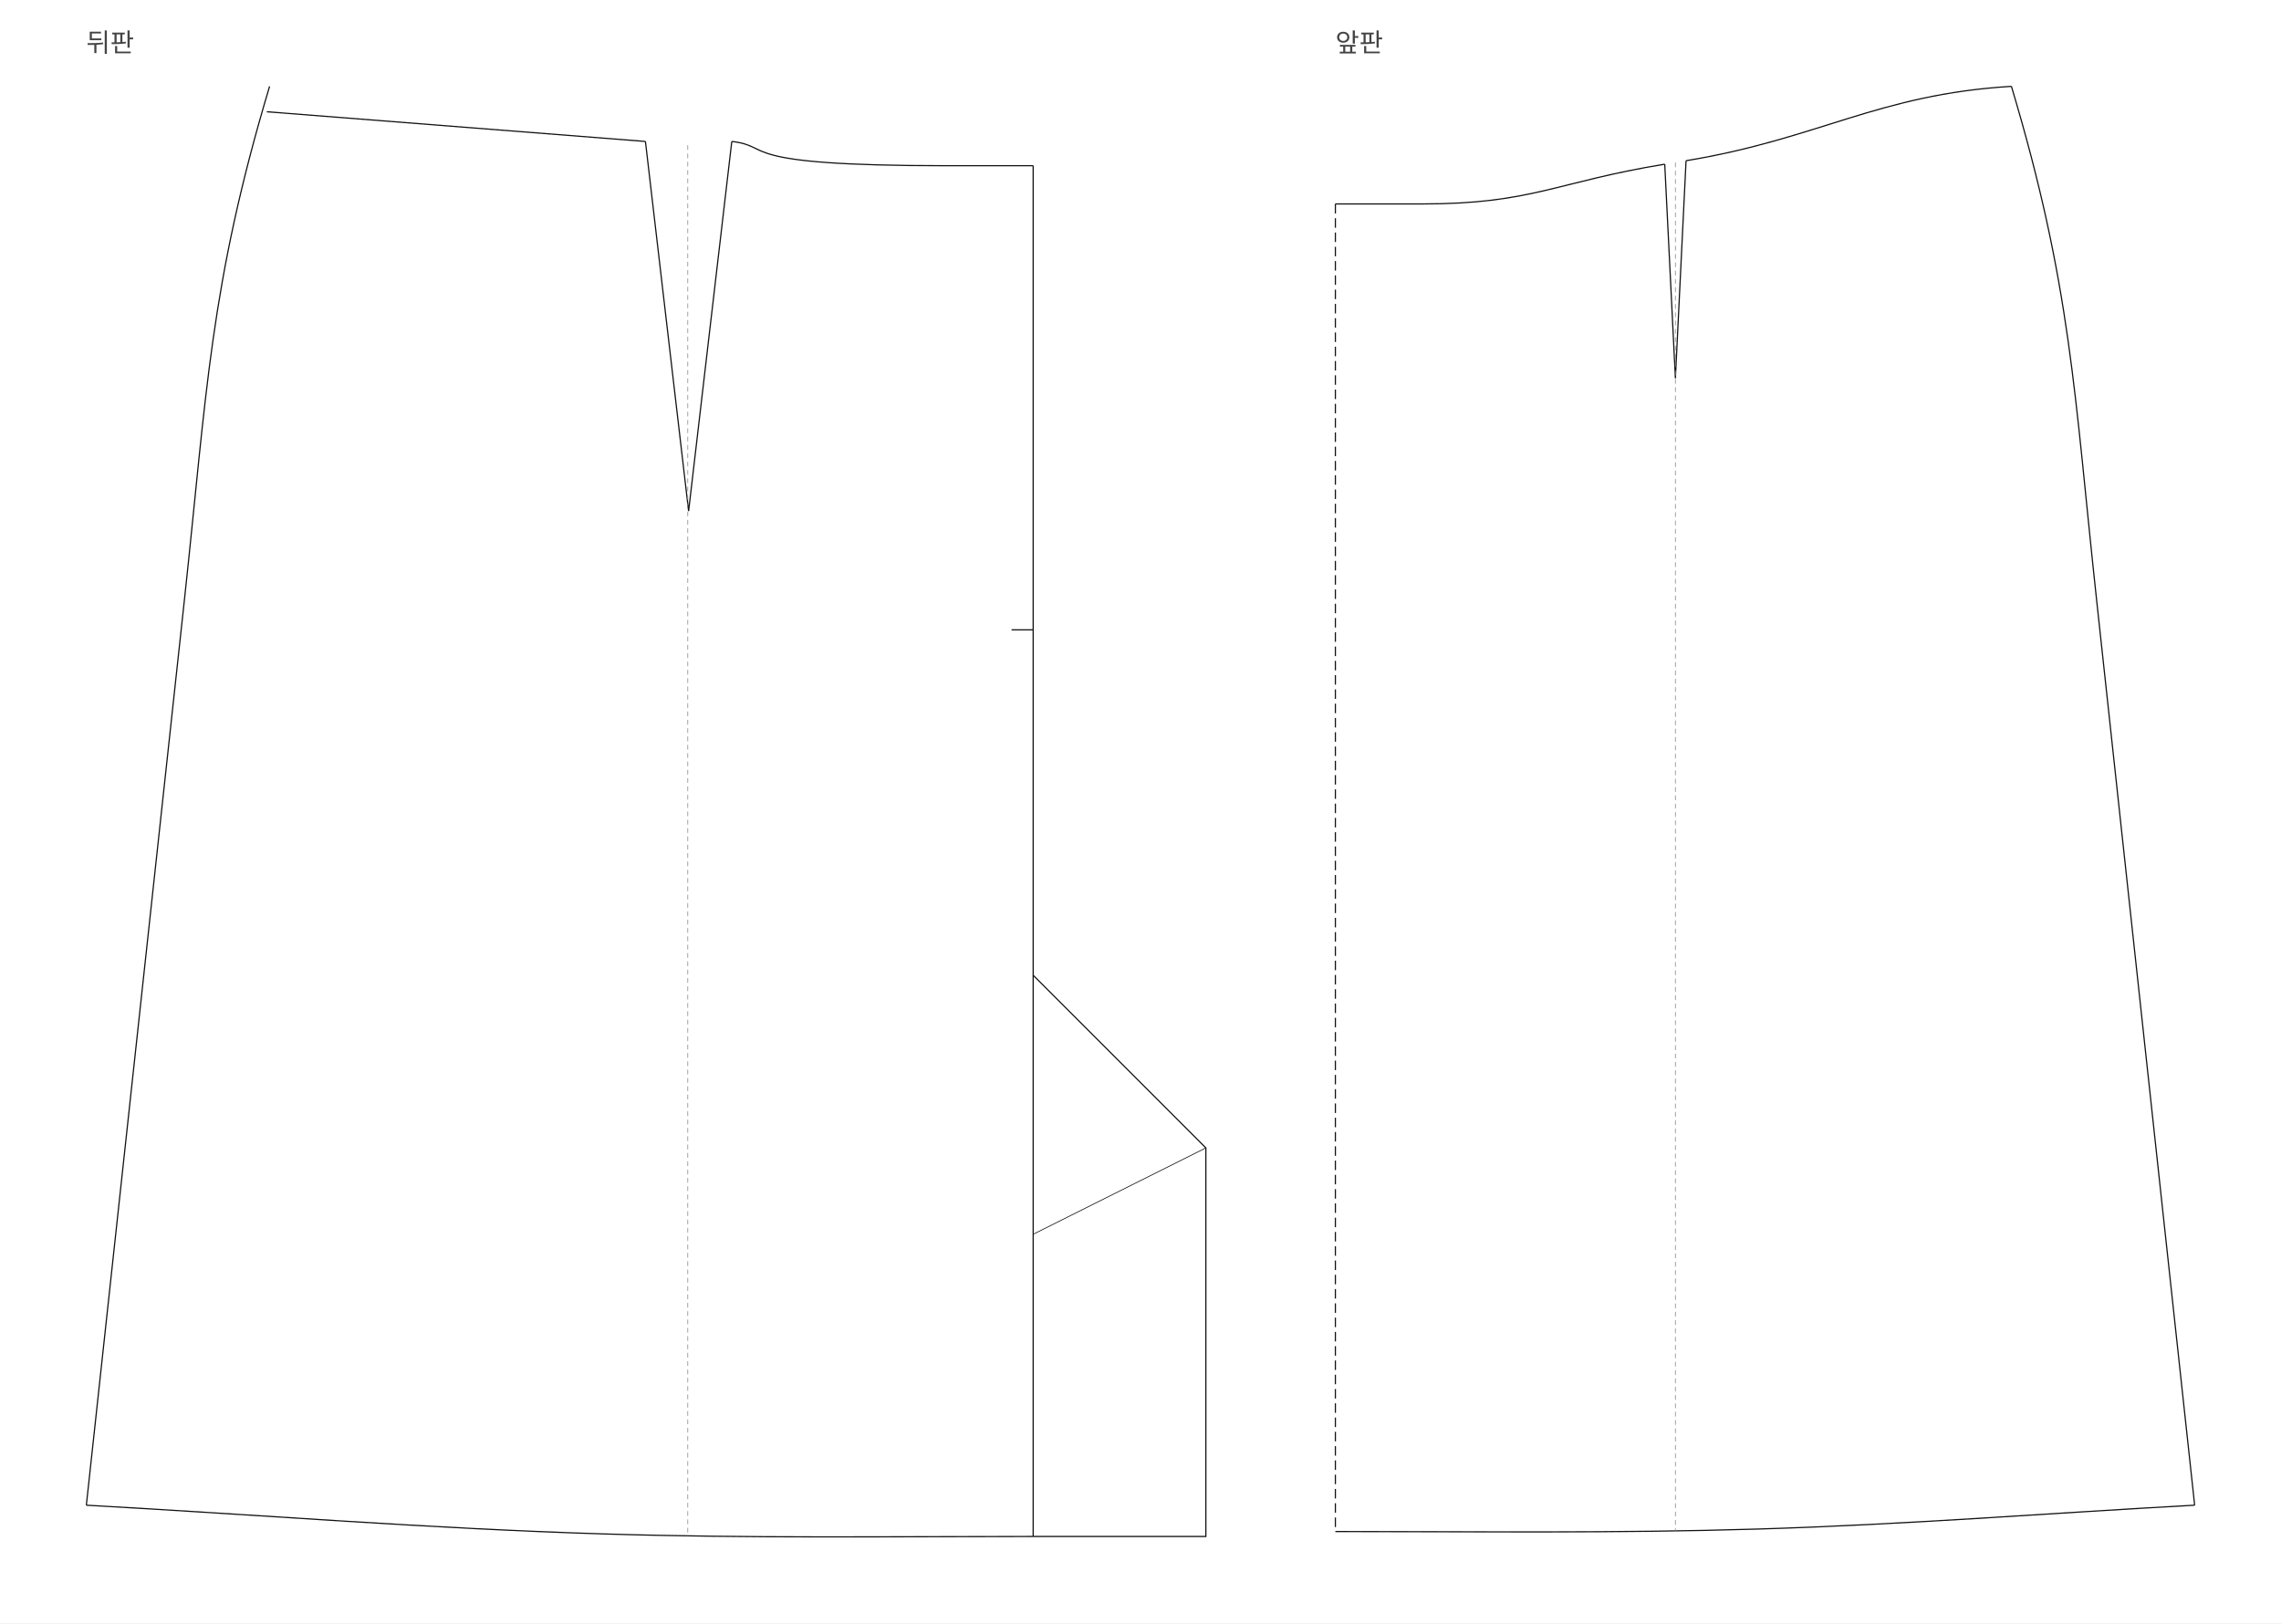
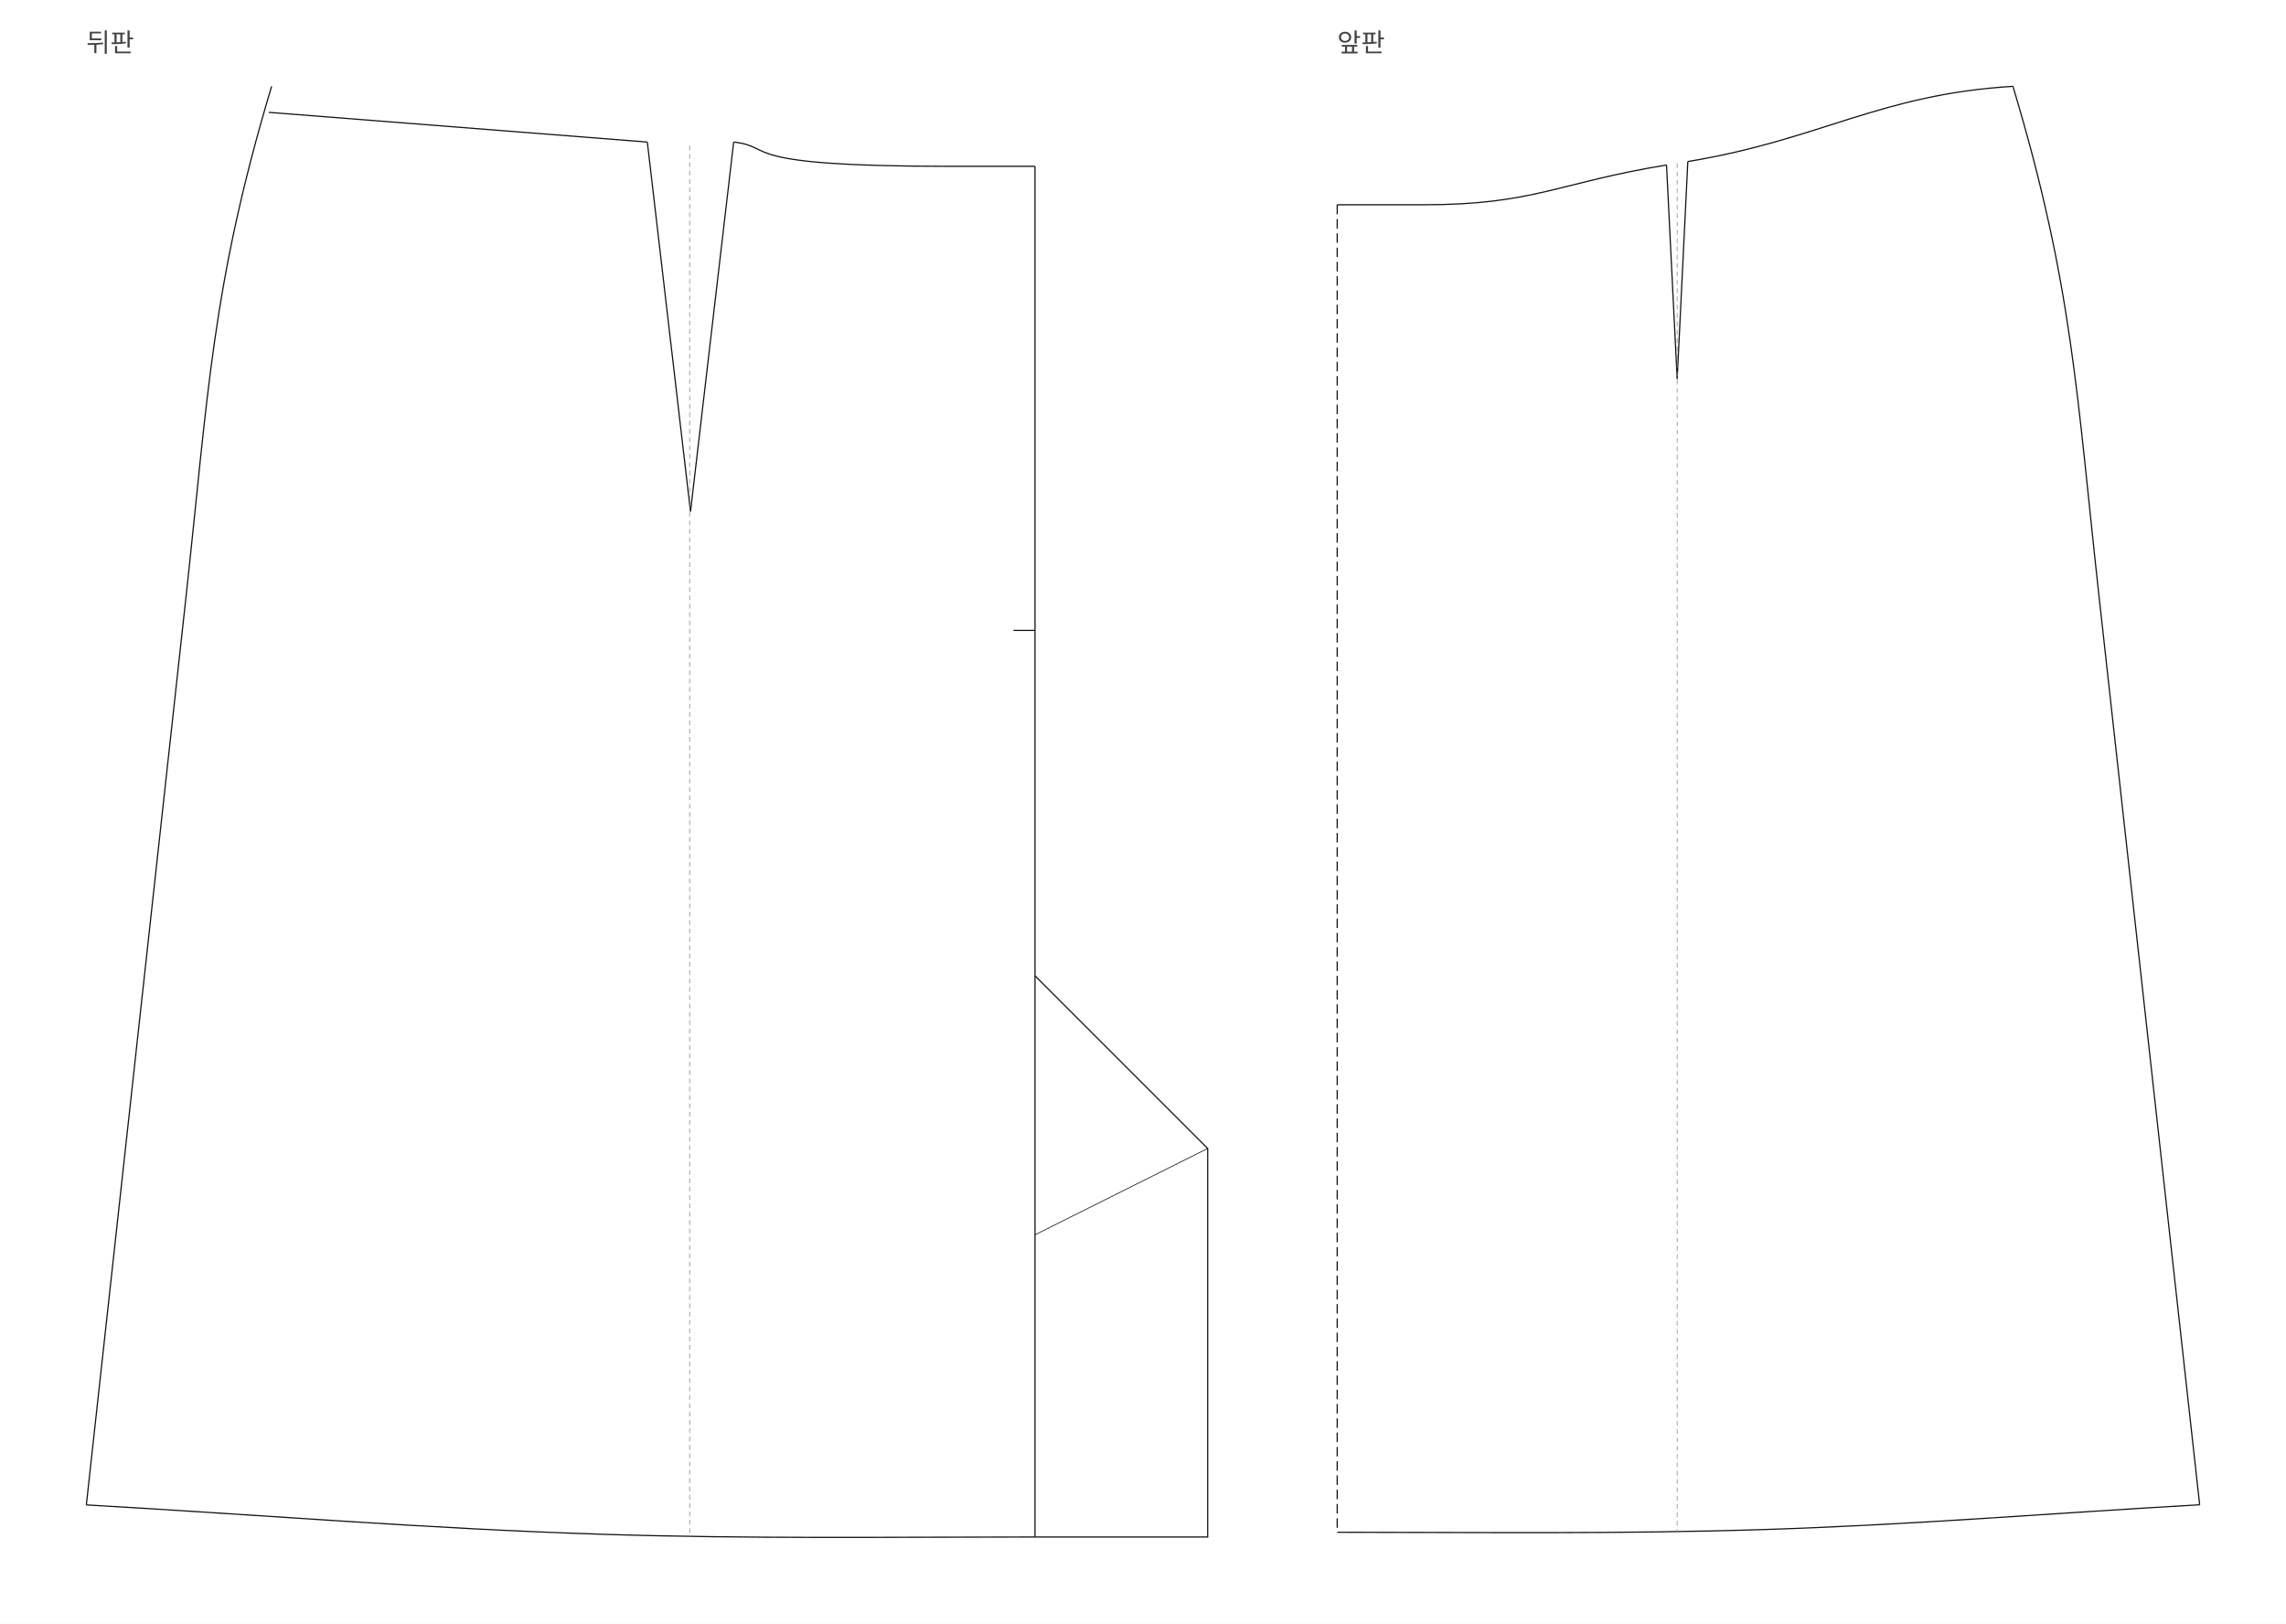
- <svg xmlns="http://www.w3.org/2000/svg" width="670.954mm" height="477.493mm" viewBox="0 0 670.954 477.493">
+ <svg xmlns="http://www.w3.org/2000/svg" width="672.503mm" height="477.668mm" viewBox="0 0 672.503 477.668">
  <rect width="100%" height="100%" fill="white" />
  <g id="뒤판">
    <g id="outline" fill="none" stroke="#111" stroke-width="0.35">
-       <path d="M303.903 286.873L354.703 337.673L354.703 451.973L303.903 451.973" />
-       <path d="M303.903 48.748L303.903 451.973" />
-       <path d="M303.903 48.748C297.807 48.748 293.997 48.748 278.503 48.748C214.853 48.748 227.904 43.038 215.254 41.611" />
-       <path d="M189.854 41.611L78.478 32.873" />
-       <path d="M79.299 25.4C61.688 84.105 60.834 115.627 54.234 176.561C44.43 267.072 35.204 352.26 25.4 442.772" />
-       <path d="M303.903 451.973C260.94 451.973 220.487 452.542 177.544 451.223C125.76 449.632 77.129 445.645 25.4 442.772" />
+       <path d="M304.483 287.051L355.283 337.851L355.283 452.151L304.483 452.151" />
+       <path d="M304.483 48.926L304.483 452.151" />
+       <path d="M304.483 48.926C298.387 48.926 294.577 48.926 279.083 48.926C215.433 48.926 228.484 43.216 215.834 41.789" />
+       <path d="M190.434 41.789L79.058 33.051" />
+       <path d="M79.904 25.4C62.293 84.105 61.308 115.6 54.62 176.524C44.685 267.028 35.335 352.208 25.4 442.712" />
+       <path d="M304.483 452.151C261.319 452.151 220.675 452.725 177.532 451.365C125.749 449.733 77.125 445.654 25.4 442.712" />
    </g>
    <g id="dart" fill="none" stroke="#111" stroke-width="0.35">
-       <path d="M215.254 41.611L202.554 150.348L189.854 41.611" />
+       <path d="M215.834 41.789L203.134 150.526L190.434 41.789" />
    </g>
    <g id="construction" fill="none" stroke="#888" stroke-width="0.21" stroke-dasharray="1.4,1.05">
-       <path d="M202.303 42.7L202.303 451.973" />
+       <path d="M202.883 42.878L202.883 452.151" />
    </g>
    <g id="mark" fill="none" stroke="#111" stroke-width="0.21">
-       <path d="M303.903 363.073L354.703 337.673" />
+       <path d="M304.483 363.251L355.283 337.851" />
    </g>
    <g id="notch" fill="none" stroke="#111" stroke-width="0.35">
-       <path d="M303.903 185.273L297.553 185.273" />
+       <path d="M304.483 185.451L298.133 185.451" />
    </g>
    <text x="25.4" y="15.24" font-size="7.62" font-family="sans-serif" fill="#444">뒤판</text>
  </g>
  <g id="앞판">
    <g id="outline" fill="none" stroke="#111" stroke-width="0.35">
-       <path d="M392.803 59.995C401.185 59.995 409.821 59.995 418.203 59.995C450.797 59.995 457.517 53.562 489.682 48.299" />
-       <path d="M495.949 47.273C534.703 40.932 552.456 27.752 591.655 25.4" />
-       <path d="M591.655 25.4C609.266 84.105 610.12 115.627 616.72 176.561C626.524 267.072 635.751 352.26 645.554 442.772" />
-       <path d="M392.803 450.52C435.092 450.52 474.91 451.061 517.179 449.783C560.872 448.461 601.907 445.156 645.554 442.772" />
+       <path d="M393.383 60.238C401.765 60.238 410.401 60.238 418.783 60.238C451.376 60.238 458.097 53.805 490.262 48.541" />
+       <path d="M496.529 47.516C535.283 41.174 552.98 27.752 592.18 25.4" />
+       <path d="M592.18 25.4C609.791 84.105 610.867 115.581 617.616 176.499C627.641 266.997 637.077 352.172 647.103 442.67" />
+       <path d="M393.383 450.763C436.007 450.763 476.142 451.309 518.745 449.964C562.435 448.584 603.461 445.15 647.103 442.67" />
    </g>
    <g id="dart" fill="none" stroke="#111" stroke-width="0.35">
-       <path d="M489.682 48.299L492.816 111.286L495.949 47.273" />
+       <path d="M490.262 48.541L493.395 111.528L496.529 47.516" />
    </g>
    <g id="construction" fill="none" stroke="#888" stroke-width="0.21" stroke-dasharray="1.4,1.05">
-       <path d="M492.816 47.786L492.816 450.52" />
+       <path d="M493.395 48.028L493.395 450.763" />
    </g>
    <g id="fold" fill="none" stroke="#111" stroke-width="0.35" stroke-dasharray="2.8,1.4">
-       <path d="M392.803 59.995L392.803 450.52" />
+       <path d="M393.383 60.238L393.383 450.763" />
    </g>
-     <text x="392.803" y="15.24" font-size="7.62" font-family="sans-serif" fill="#444">앞판</text>
+     <text x="393.383" y="15.24" font-size="7.62" font-family="sans-serif" fill="#444">앞판</text>
  </g>
</svg>
